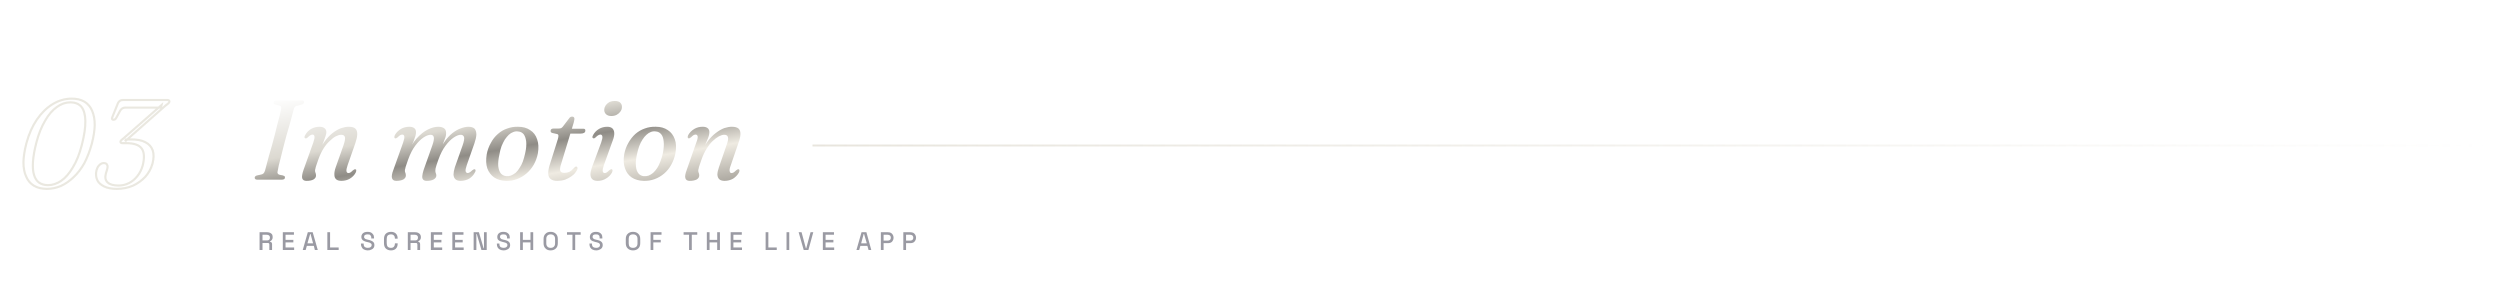
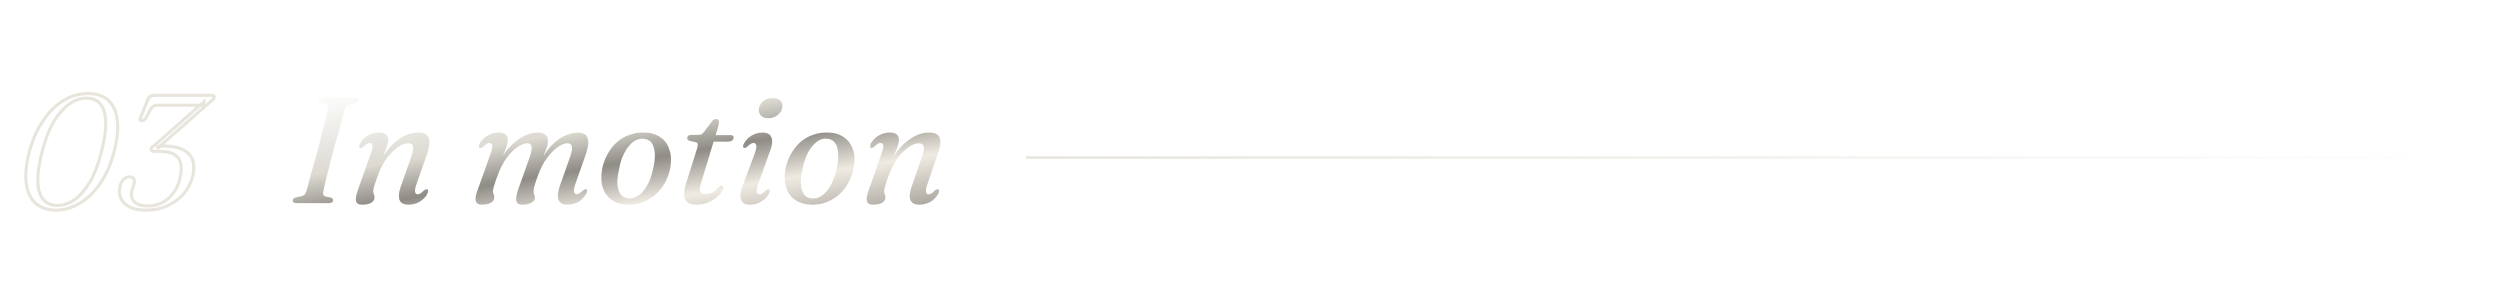
- <svg xmlns="http://www.w3.org/2000/svg" viewBox="0 0 1280 150" width="1280" height="150" role="img" aria-label="In motion">
+ <svg xmlns="http://www.w3.org/2000/svg" viewBox="0 0 960 110" width="960" height="110" role="img" aria-label="In motion">
  <style>.ln{transform-box:fill-box;transform-origin:left;animation:ln 2.4s cubic-bezier(.2,.7,.2,1) both}@keyframes ln{from{transform:scaleX(0)}to{transform:none}}@media (prefers-reduced-motion: reduce){*{animation:none!important}}</style>
  <defs>
    <linearGradient id="p" x1="0" y1="0" x2="1" y2="1">
      <stop offset="0" stop-color="#ffffff" />
      <stop offset=".38" stop-color="#dcd9d1" />
      <stop offset=".56" stop-color="#8f8c86" />
      <stop offset=".76" stop-color="#efebe2" />
      <stop offset="1" stop-color="#a9a59d" />
    </linearGradient>
    <linearGradient id="l" x1="0" y1="0" x2="1" y2="0">
      <stop offset="0" stop-color="#d9d4c7" stop-opacity=".6" />
      <stop offset="1" stop-color="#d9d4c7" stop-opacity="0" />
    </linearGradient>
  </defs>
-   <path d="M36.8 50.5Q40.6 50.5 43.3 52.1Q45.9 53.7 47.2 56.8Q48.5 59.8 48.5 64Q48.4 68.3 47 73.6Q45.5 79.1 43.2 83.5Q40.8 87.8 37.7 90.7Q34.7 93.6 31.2 95.2Q27.7 96.7 24 96.7Q20.1 96.7 17.4 95.1Q14.7 93.5 13.4 90.4Q12 87.4 12 83.1Q12.1 78.8 13.5 73.4Q15.4 66.3 18.9 61.2Q22.4 56.1 27 53.3Q31.6 50.5 36.8 50.5ZM41.9 74.2Q43.8 66.8 43.7 61.9Q43.6 57.1 41.7 54.7Q39.7 52.4 36 52.4Q32.4 52.4 29.1 54.8Q25.7 57.2 23.1 61.8Q20.4 66.3 18.7 72.7Q17.2 78.4 16.9 82.6Q16.6 86.8 17.4 89.5Q18.2 92.2 20 93.5Q21.9 94.8 24.6 94.8Q28 94.8 31.3 92.6Q34.6 90.3 37.3 85.7Q40.1 81.2 41.9 74.2ZM64.1 72.3 64.4 71.5Q64.6 71.5 65.1 71.4Q65.6 71.4 66.1 71.4Q66.6 71.4 66.8 71.4Q71.6 71.3 74.4 72.8Q77.2 74.2 78.2 77Q79.1 79.8 78.1 83.7Q77 87.6 74.4 90.5Q71.7 93.4 68 95.1Q64.2 96.7 59.8 96.7Q55.7 96.7 53.2 95.4Q50.6 94.1 49.7 92Q48.8 89.8 49.4 87.2Q49.9 85.4 50.9 84.5Q51.9 83.5 53.1 83.5Q54.4 83.5 54.8 84.3Q55.3 85.1 54.9 86.5L54.2 88.9Q53.4 91.8 55.1 93.4Q56.8 95 60.7 95Q63.5 95 65.9 93.8Q68.4 92.6 70.3 90.2Q72.2 87.9 73.1 84.6Q74.5 78.9 72.6 76.1Q70.6 73.3 64.8 73.3H62.8Q62.1 73.3 61.9 73.1Q61.6 72.8 61.7 72.4Q61.9 71.9 62.3 71.6Q62.7 71.2 63.4 70.7L82.7 53.8L82.4 55.1H64.2Q63.2 55.1 62.6 55.5Q62 55.9 61.5 56.7L59.5 60.4Q59.3 60.8 58.9 61.1Q58.5 61.3 58 61.3Q57.6 61.3 57.4 61Q57.2 60.7 57.5 60L60.4 52.8Q60.8 52 61.4 51.6Q62 51.2 63.1 51.2H85.7Q86.3 51.2 86.6 51.5Q86.8 51.7 86.7 52.2Q86.6 52.6 86 53.1Q85.5 53.5 84.7 54.1Z" fill="none" stroke="#d9d4c7" stroke-opacity=".55" stroke-width="1.1" />
-   <path d="M142.2 87.4Q141.9 88.3 142.2 88.8Q142.4 89.3 143.2 89.5L144.8 89.8Q145.4 90 145.7 90.2Q145.9 90.5 145.9 90.9Q145.9 91.4 145.5 91.7Q145 92 144.2 92H131.9Q131 92 130.7 91.7Q130.4 91.4 130.4 91Q130.4 90.5 130.8 90.2Q131.1 89.9 131.7 89.8L133.5 89.4Q134.3 89.3 134.9 88.8Q135.4 88.3 135.7 87.3Q136 86.2 136.5 84.3Q137 82.3 137.7 79.8Q138.4 77.3 139.2 74.6Q139.9 71.8 140.7 69Q141.4 66.2 142 63.7Q142.7 61.2 143.2 59.2Q143.7 57.2 143.9 55.9Q144.1 55.1 143.9 54.6Q143.7 54.2 142.9 54L141.2 53.6Q140.6 53.4 140.3 53.2Q140.1 52.9 140.1 52.5Q140.1 52 140.6 51.7Q141.1 51.4 142 51.4H154.3Q155.1 51.4 155.4 51.6Q155.7 51.9 155.7 52.3Q155.7 52.8 155.3 53.1Q155 53.4 154.3 53.6L152.4 54.1Q151.5 54.2 151.1 54.6Q150.6 55 150.4 55.9Q150 57.2 149.5 59.3Q148.9 61.4 148.2 64.1Q147.4 66.7 146.6 69.6Q145.9 72.5 145.1 75.3Q144.4 78.1 143.8 80.5Q143.2 83 142.7 84.8Q142.3 86.6 142.2 87.4ZM156.2 70.8Q155.9 70.6 155.9 70.2Q155.9 69.7 156.3 69.1Q157.3 67.2 159.3 66Q161.3 64.9 163.6 64.9Q165.2 64.9 166.1 65.6Q167.1 66.3 167.1 67.7Q167.1 68.5 166.7 69.6Q166.4 70.7 165.8 72.2Q165.2 73.7 164.3 75.9Q163.4 78 162.3 80.9L162.2 79.7Q163.9 75.5 166 72.7Q168.1 69.8 170.3 68.1Q172.5 66.4 174.7 65.6Q176.8 64.9 178.5 64.9Q181 64.9 182 65.9Q183 66.9 182.9 68.9Q182.8 70.8 181.9 73.4L178 84.5Q177.2 86.8 177.4 87.7Q177.6 88.6 178.4 88.6Q178.9 88.6 179.4 88.3Q179.9 88 180.7 87.2Q181.2 86.8 181.5 86.7Q181.8 86.6 182.1 86.7Q182.5 86.9 182.4 87.3Q182.4 87.8 182.1 88.4Q181.1 90.3 179.1 91.5Q177.2 92.6 174.8 92.6Q173 92.6 172.1 91.8Q171.2 91 171.2 89.4Q171.1 87.9 171.9 85.6L175.9 74.3Q176.9 71.4 176.6 70.2Q176.3 69 174.7 69Q173.5 69 171.9 69.8Q170.4 70.6 168.8 72.2Q167.1 73.7 165.6 76.1Q164.1 78.5 163 81.6Q162.4 83.4 162 84.5Q161.6 85.6 161.5 86.3Q161.3 86.9 161.3 87.4Q161.3 88.1 161.6 88.6Q161.8 89.2 161.8 89.9Q161.8 91.1 160.5 91.9Q159.2 92.6 156.9 92.6Q155.1 92.6 154.7 91.2Q154.4 89.9 155.4 87L160.4 73Q161.2 70.7 161 69.8Q160.8 68.9 160 68.9Q159.5 68.9 159 69.2Q158.4 69.5 157.6 70.3Q157.2 70.7 156.9 70.8Q156.5 70.9 156.2 70.8ZM216.9 87 221.4 74.3Q222.4 71.4 222.1 70.2Q221.8 69 220.5 69Q218.9 69 216.8 70.4Q214.7 71.8 212.6 74.6Q210.5 77.4 209 81.6Q208.3 83.4 208 84.5Q207.6 85.6 207.5 86.3Q207.3 86.9 207.3 87.4Q207.3 88.1 207.6 88.6Q207.8 89.2 207.8 89.9Q207.8 91.1 206.5 91.9Q205.1 92.6 202.9 92.6Q201.1 92.6 200.7 91.2Q200.3 89.9 201.4 87L206.4 73Q207.2 70.7 207 69.8Q206.8 68.9 206 68.9Q205.5 68.9 204.9 69.2Q204.4 69.5 203.6 70.3Q203.1 70.7 202.8 70.8Q202.5 70.9 202.2 70.8Q201.9 70.6 201.9 70.2Q201.9 69.8 202.2 69.1Q203.3 67.2 205.3 66Q207.2 64.9 209.6 64.9Q211.2 64.9 212.1 65.6Q213 66.3 213 67.7Q213 68.5 212.7 69.6Q212.4 70.7 211.8 72.2Q211.1 73.7 210.3 75.9Q209.4 78 208.3 80.9L208.2 79.7Q210.4 74.1 213.3 70.9Q216.2 67.7 219.1 66.3Q222 64.9 224.3 64.9Q226.4 64.9 227.5 65.8Q228.5 66.6 228.4 68.4Q228.4 69.2 228.1 70.2Q227.8 71.2 227.2 72.6Q226.7 74 225.9 76Q225.1 78 224 80.9L223.7 79.7Q225.4 75.6 227.5 72.7Q229.5 69.8 231.7 68.1Q233.9 66.4 236 65.7Q238.1 64.9 239.8 64.9Q242 64.9 243 65.9Q243.9 67 243.9 68.9Q243.8 70.8 242.9 73.4L239 84.5Q238.2 86.8 238.4 87.7Q238.7 88.6 239.4 88.6Q239.9 88.6 240.4 88.3Q241 88 241.8 87.2Q242.3 86.8 242.6 86.7Q242.9 86.6 243.2 86.7Q243.5 86.9 243.5 87.3Q243.5 87.8 243.1 88.4Q242.1 90.3 240.2 91.5Q238.2 92.6 235.8 92.6Q234.1 92.6 233.2 91.8Q232.3 91 232.2 89.4Q232.2 87.9 232.9 85.6L236.9 74.3Q237.9 71.4 237.6 70.2Q237.2 69 235.9 69Q234.4 69 232.3 70.4Q230.2 71.8 228.1 74.6Q226 77.4 224.5 81.6Q223.9 83.4 223.5 84.5Q223.2 85.6 223 86.3Q222.9 86.9 222.9 87.4Q222.9 88.1 223.1 88.6Q223.4 89.2 223.4 89.9Q223.4 91.1 222 91.9Q220.7 92.6 218.5 92.6Q217.3 92.6 216.7 92Q216.1 91.4 216.2 90.2Q216.3 88.9 216.9 87ZM265.3 64.9Q268.9 64.9 271.4 66.6Q274 68.2 275 71.3Q276.1 74.3 275.4 78.5Q274.8 81.6 273.3 84.3Q271.8 86.9 269.6 88.8Q267.4 90.7 264.7 91.7Q262 92.7 259.1 92.6Q255.5 92.5 253.1 90.9Q250.6 89.2 249.5 86.2Q248.5 83.2 249.2 79Q249.8 75.8 251.3 73.2Q252.7 70.5 254.9 68.6Q257 66.7 259.7 65.8Q262.4 64.8 265.3 64.9ZM259.2 90.2Q260.4 90.3 261.6 89.9Q262.8 89.4 264 88.5Q265.1 87.5 266 86Q267 84.6 267.7 82.7Q268.4 80.7 268.9 78.4Q269.7 74.8 269.4 72.4Q269.1 70 268.1 68.7Q267 67.4 265.2 67.3Q264 67.1 262.8 67.6Q261.6 68 260.5 69Q259.5 70 258.5 71.4Q257.6 72.9 256.8 74.8Q256.1 76.7 255.7 79.1Q254.9 82.7 255.1 85.1Q255.4 87.5 256.4 88.8Q257.5 90 259.2 90.2ZM285.1 68.6 282.9 68.1Q282.4 68 282.1 67.7Q281.9 67.4 281.9 67Q281.9 66.5 282.3 66.1Q282.7 65.8 283.5 65.8H286Q286.7 65.8 287.3 65.6Q287.8 65.3 288.2 64.8L291.4 60.6Q291.7 60.1 292.1 59.9Q292.5 59.7 293 59.7Q293.5 59.7 293.8 60Q294.1 60.3 294.1 60.8Q294.1 61.1 294 61.6Q293.9 62.2 293.7 62.9L287.4 83.6Q286.4 86.6 286.9 87.6Q287.4 88.5 288.9 88.5Q290.3 88.5 291.5 88Q292.6 87.4 293.9 86Q294.3 85.6 294.5 85.4Q294.7 85.3 295 85.3Q295.4 85.3 295.5 85.5Q295.7 85.8 295.7 86.2Q295.6 87.1 294.7 88.2Q293.9 89.4 292.5 90.3Q291.1 91.3 289.3 92Q287.4 92.6 285.3 92.6Q283.1 92.6 282 91.7Q280.8 90.8 280.7 89Q280.6 87.2 281.4 84.6L285.6 71.3Q286 69.9 285.9 69.3Q285.8 68.7 285.1 68.6ZM290 68.4 290.8 65.9H298.7Q299.7 65.9 299.7 66.8Q299.7 67.6 299.1 68Q298.4 68.4 297.3 68.4ZM309.2 84.5Q308.4 86.8 308.6 87.7Q308.8 88.6 309.6 88.6Q310.1 88.6 310.6 88.3Q311.1 88 311.9 87.2Q312.4 86.8 312.7 86.7Q313 86.5 313.3 86.7Q313.7 86.9 313.6 87.3Q313.6 87.7 313.3 88.4Q312.2 90.3 310.3 91.4Q308.4 92.6 306 92.6Q304.2 92.6 303.3 91.8Q302.4 91 302.3 89.4Q302.3 87.8 303.1 85.6L307.8 73Q308.6 70.7 308.4 69.8Q308.2 68.9 307.4 68.9Q307 68.9 306.4 69.2Q305.8 69.5 305 70.3Q304.6 70.7 304.3 70.8Q303.9 70.9 303.7 70.8Q303.3 70.6 303.3 70.2Q303.3 69.8 303.7 69.1Q304.7 67.2 306.7 66Q308.6 64.9 310.9 64.9Q312.6 64.9 313.5 65.7Q314.4 66.5 314.5 68.1Q314.6 69.7 313.7 72ZM313 59.4Q311.2 59.4 310.2 58.4Q309.2 57.3 309.4 55.9Q309.5 54.8 310.2 53.8Q311 52.8 312.1 52.2Q313.3 51.7 314.8 51.7Q316.8 51.7 317.7 52.7Q318.6 53.7 318.4 55.2Q318.3 56.3 317.5 57.3Q316.8 58.2 315.7 58.8Q314.5 59.4 313 59.4ZM335.8 64.9Q339.4 64.9 341.9 66.6Q344.4 68.2 345.5 71.3Q346.6 74.3 345.8 78.5Q345.2 81.6 343.7 84.3Q342.3 86.9 340.1 88.8Q337.9 90.7 335.2 91.7Q332.5 92.7 329.5 92.6Q326 92.5 323.5 90.9Q321 89.2 320 86.2Q318.9 83.2 319.6 79Q320.2 75.8 321.7 73.2Q323.2 70.5 325.3 68.6Q327.5 66.7 330.1 65.8Q332.8 64.8 335.8 64.9ZM329.6 90.2Q330.9 90.3 332.1 89.9Q333.3 89.4 334.4 88.5Q335.5 87.5 336.5 86Q337.4 84.6 338.1 82.7Q338.9 80.7 339.4 78.4Q340.1 74.8 339.8 72.4Q339.6 70 338.5 68.7Q337.4 67.4 335.7 67.3Q334.4 67.1 333.2 67.6Q332.1 68 331 69Q329.9 70 329 71.4Q328 72.9 327.3 74.8Q326.6 76.7 326.1 79.1Q325.3 82.7 325.6 85.1Q325.8 87.5 326.9 88.8Q327.9 90 329.6 90.2ZM352.4 70.8Q352.1 70.6 352.1 70.2Q352.1 69.7 352.4 69.1Q353.5 67.2 355.5 66Q357.4 64.9 359.8 64.9Q361.4 64.9 362.3 65.6Q363.2 66.3 363.2 67.7Q363.2 68.5 362.9 69.6Q362.6 70.7 361.9 72.2Q361.3 73.7 360.4 75.9Q359.6 78 358.5 80.9L358.4 79.7Q360.1 75.5 362.1 72.7Q364.2 69.8 366.5 68.1Q368.7 66.4 370.8 65.6Q373 64.9 374.7 64.9Q377.1 64.9 378.2 65.9Q379.2 66.9 379.1 68.9Q379 70.8 378 73.4L374.2 84.5Q373.3 86.8 373.6 87.7Q373.8 88.6 374.5 88.6Q375 88.6 375.6 88.3Q376.1 88 376.9 87.2Q377.4 86.8 377.7 86.7Q378 86.6 378.3 86.7Q378.6 86.9 378.6 87.3Q378.6 87.8 378.3 88.4Q377.2 90.3 375.3 91.5Q373.3 92.6 371 92.6Q369.2 92.6 368.3 91.8Q367.4 91 367.3 89.4Q367.3 87.9 368.1 85.6L372 74.3Q373.1 71.4 372.7 70.2Q372.4 69 370.8 69Q369.7 69 368.1 69.8Q366.6 70.6 364.9 72.2Q363.3 73.7 361.8 76.1Q360.3 78.5 359.2 81.6Q358.5 83.4 358.2 84.5Q357.8 85.6 357.7 86.3Q357.5 86.9 357.5 87.4Q357.5 88.1 357.8 88.6Q358 89.2 358 89.9Q358 91.1 356.7 91.9Q355.3 92.6 353.1 92.6Q351.3 92.6 350.9 91.2Q350.5 89.9 351.6 87L356.5 73Q357.4 70.7 357.2 69.8Q357 68.9 356.1 68.9Q355.7 68.9 355.1 69.2Q354.6 69.5 353.8 70.3Q353.3 70.7 353 70.8Q352.7 70.9 352.4 70.8Z" fill="url(#p)" />
-   <rect class="ln" x="416" y="74" width="856" height="1" fill="url(#l)" />
-   <path d="M132.9 128V118.9H136.8Q137.6 118.9 138.3 119.2Q138.9 119.5 139.3 120Q139.6 120.6 139.6 121.3V121.5Q139.6 122.3 139.2 122.8Q138.8 123.4 138.2 123.6V123.8Q138.7 123.8 139 124.1Q139.3 124.4 139.3 125V128H137.9V125.2Q137.9 124.8 137.7 124.6Q137.5 124.4 137.1 124.4H134.4V128ZM134.4 123.1H136.6Q137.4 123.1 137.8 122.8Q138.2 122.4 138.2 121.7V121.6Q138.2 120.9 137.8 120.6Q137.4 120.2 136.6 120.2H134.4ZM144.8 128V118.9H150.5V120.2H146.2V122.8H150.2V124.1H146.2V126.7H150.6V128ZM155 128 157.6 118.9H160.1L162.7 128H161.2L160.7 125.9H157.1L156.5 128ZM157.4 124.6H160.3L159 119.8H158.8ZM167.6 128V118.9H169V126.7H173.4V128ZM188.3 128.2Q187.3 128.2 186.5 127.8Q185.7 127.5 185.3 126.7Q184.8 126 184.8 125V124.7H186.2V125Q186.2 126 186.8 126.5Q187.4 126.9 188.3 126.9Q189.3 126.9 189.8 126.5Q190.3 126.1 190.3 125.5Q190.3 125 190.1 124.8Q189.8 124.5 189.4 124.3Q189 124.2 188.4 124L187.9 123.9Q187 123.7 186.4 123.4Q185.7 123.1 185.4 122.6Q185 122.1 185 121.3Q185 120.5 185.4 119.9Q185.8 119.3 186.5 119Q187.2 118.7 188.2 118.7Q189.1 118.7 189.9 119Q190.6 119.4 191 120Q191.5 120.6 191.5 121.6V122.1H190.1V121.6Q190.1 121 189.8 120.7Q189.6 120.3 189.2 120.1Q188.7 120 188.2 120Q187.3 120 186.9 120.3Q186.4 120.6 186.4 121.3Q186.4 121.7 186.6 121.9Q186.8 122.2 187.2 122.4Q187.6 122.5 188.2 122.7L188.7 122.8Q189.6 123 190.2 123.3Q190.9 123.6 191.3 124.1Q191.7 124.6 191.7 125.5Q191.7 126.3 191.3 126.9Q190.9 127.5 190.1 127.8Q189.4 128.2 188.3 128.2ZM200.2 128.2Q198.5 128.2 197.5 127.2Q196.6 126.3 196.6 124.5V122.4Q196.6 120.6 197.5 119.7Q198.5 118.7 200.2 118.7Q201.8 118.7 202.7 119.6Q203.6 120.5 203.6 122.1V122.2H202.2V122.1Q202.2 121.1 201.7 120.6Q201.2 120 200.2 120Q199.1 120 198.5 120.6Q198 121.2 198 122.4V124.5Q198 125.6 198.5 126.3Q199.1 126.9 200.2 126.9Q201.2 126.9 201.7 126.3Q202.2 125.7 202.2 124.8V124.6H203.6V124.8Q203.6 126.4 202.7 127.3Q201.8 128.2 200.2 128.2ZM208.8 128V118.9H212.6Q213.5 118.9 214.1 119.2Q214.7 119.5 215.1 120Q215.5 120.6 215.5 121.3V121.5Q215.5 122.3 215.1 122.8Q214.6 123.4 214.1 123.6V123.8Q214.5 123.8 214.8 124.1Q215.1 124.4 215.1 125V128H213.7V125.2Q213.7 124.8 213.5 124.6Q213.4 124.4 213 124.4H210.2V128ZM210.2 123.1H212.5Q213.2 123.1 213.6 122.8Q214 122.4 214 121.7V121.6Q214 120.9 213.6 120.6Q213.2 120.2 212.5 120.2H210.2ZM220.6 128V118.9H226.4V120.2H222.1V122.8H226V124.1H222.1V126.7H226.4V128ZM231.6 128V118.9H237.3V120.2H233V122.8H236.9V124.1H233V126.7H237.4V128ZM242.5 128V118.9H245.2L247.6 127.1H247.8V118.9H249.2V128H246.5L244.1 119.8H243.9V128ZM257.9 128.2Q256.8 128.2 256 127.8Q255.3 127.5 254.8 126.7Q254.4 126 254.4 125V124.7H255.7V125Q255.7 126 256.3 126.5Q256.9 126.9 257.9 126.9Q258.8 126.9 259.3 126.5Q259.8 126.1 259.8 125.5Q259.8 125 259.6 124.8Q259.4 124.5 258.9 124.3Q258.5 124.2 257.9 124L257.4 123.9Q256.6 123.7 255.9 123.4Q255.3 123.1 254.9 122.6Q254.6 122.1 254.6 121.3Q254.6 120.5 255 119.9Q255.4 119.3 256.1 119Q256.8 118.7 257.7 118.7Q258.7 118.7 259.4 119Q260.2 119.4 260.6 120Q261 120.6 261 121.6V122.1H259.6V121.6Q259.6 121 259.4 120.7Q259.1 120.3 258.7 120.1Q258.3 120 257.7 120Q256.9 120 256.4 120.3Q256 120.6 256 121.3Q256 121.7 256.2 121.9Q256.4 122.2 256.7 122.4Q257.1 122.5 257.7 122.7L258.2 122.8Q259.1 123 259.8 123.3Q260.4 123.6 260.8 124.1Q261.2 124.6 261.2 125.5Q261.2 126.3 260.8 126.9Q260.4 127.5 259.6 127.8Q258.9 128.2 257.9 128.2ZM266.3 128V118.9H267.7V122.8H271.6V118.9H273V128H271.6V124.1H267.7V128ZM281.9 128.2Q280.2 128.2 279.3 127.2Q278.3 126.3 278.3 124.5V122.4Q278.3 120.6 279.3 119.7Q280.2 118.7 281.9 118.7Q283.6 118.7 284.6 119.7Q285.6 120.6 285.6 122.4V124.5Q285.6 126.3 284.6 127.2Q283.6 128.2 281.9 128.2ZM281.9 126.9Q283 126.9 283.6 126.3Q284.2 125.7 284.2 124.6V122.3Q284.2 121.2 283.6 120.6Q283 120 281.9 120Q280.9 120 280.3 120.6Q279.7 121.2 279.7 122.3V124.6Q279.7 125.7 280.3 126.3Q280.9 126.9 281.9 126.9ZM293.1 128V120.2H290.3V118.9H297.3V120.2H294.5V128ZM305.3 128.2Q304.2 128.2 303.4 127.8Q302.7 127.5 302.2 126.7Q301.8 126 301.8 125V124.7H303.1V125Q303.1 126 303.7 126.5Q304.3 126.9 305.3 126.9Q306.2 126.9 306.7 126.5Q307.2 126.1 307.2 125.5Q307.2 125 307 124.8Q306.8 124.5 306.3 124.3Q305.9 124.2 305.3 124L304.8 123.9Q304 123.7 303.3 123.4Q302.7 123.1 302.3 122.6Q302 122.1 302 121.3Q302 120.5 302.4 119.9Q302.8 119.3 303.5 119Q304.2 118.7 305.1 118.7Q306.1 118.7 306.8 119Q307.6 119.4 308 120Q308.4 120.6 308.4 121.6V122.1H307V121.6Q307 121 306.8 120.7Q306.5 120.3 306.1 120.1Q305.7 120 305.1 120Q304.3 120 303.8 120.3Q303.4 120.6 303.4 121.3Q303.4 121.7 303.6 121.9Q303.8 122.2 304.1 122.4Q304.5 122.5 305.1 122.7L305.6 122.8Q306.5 123 307.2 123.3Q307.8 123.6 308.2 124.1Q308.6 124.6 308.6 125.5Q308.6 126.3 308.2 126.9Q307.8 127.5 307 127.8Q306.3 128.2 305.3 128.2ZM324.1 128.2Q322.4 128.2 321.4 127.2Q320.4 126.3 320.4 124.5V122.4Q320.4 120.6 321.4 119.7Q322.4 118.7 324.1 118.7Q325.8 118.7 326.8 119.7Q327.8 120.6 327.8 122.4V124.5Q327.8 126.3 326.8 127.2Q325.8 128.2 324.1 128.2ZM324.1 126.9Q325.2 126.9 325.8 126.3Q326.4 125.7 326.4 124.6V122.3Q326.4 121.2 325.8 120.6Q325.2 120 324.1 120Q323 120 322.4 120.6Q321.9 121.2 321.9 122.3V124.6Q321.9 125.7 322.4 126.3Q323 126.9 324.1 126.9ZM333.1 128V118.9H338.7V120.2H334.5V122.8H338.3V124.1H334.5V128ZM352.8 128V120.2H350V118.9H357V120.2H354.2V128ZM361.9 128V118.9H363.3V122.8H367.2V118.9H368.6V128H367.2V124.1H363.3V128ZM374.1 128V118.9H379.8V120.2H375.5V122.8H379.5V124.1H375.5V126.7H379.9V128ZM392 128V118.9H393.4V126.7H397.7V128ZM402.7 128V118.9H404.1V128ZM411.5 128 408.9 118.9H410.4L412.6 127.1H412.8L415 118.9H416.4L413.9 128ZM421.3 128V118.9H427V120.2H422.7V122.8H426.7V124.1H422.7V126.7H427.1V128ZM438.5 128 441.1 118.9H443.6L446.1 128H444.7L444.1 125.9H440.5L439.9 128ZM440.9 124.6H443.8L442.4 119.8H442.2ZM451 128V118.9H454.6Q455.5 118.9 456.1 119.2Q456.8 119.6 457.1 120.2Q457.5 120.8 457.5 121.6V121.8Q457.5 122.6 457.1 123.2Q456.8 123.9 456.1 124.2Q455.5 124.5 454.6 124.5H452.4V128ZM452.4 123.2H454.5Q455.2 123.2 455.7 122.8Q456.1 122.4 456.1 121.8V121.6Q456.1 121 455.7 120.6Q455.2 120.2 454.5 120.2H452.4ZM462.5 128V118.9H466.1Q466.9 118.9 467.6 119.2Q468.3 119.6 468.6 120.2Q469 120.8 469 121.6V121.8Q469 122.6 468.6 123.2Q468.2 123.9 467.6 124.2Q466.9 124.5 466.1 124.5H463.9V128ZM463.9 123.2H466Q466.7 123.2 467.2 122.8Q467.6 122.4 467.6 121.8V121.6Q467.6 121 467.2 120.6Q466.7 120.2 466 120.2H463.9Z" fill="#9a9aa3" />
+   <path d="M33.9 35.9Q37.6 35.9 40.2 37.5Q42.7 39 44 42Q45.2 44.9 45.2 49Q45.2 53.1 43.8 58.3Q42.4 63.7 40.1 67.8Q37.7 72 34.8 74.9Q31.8 77.7 28.4 79.2Q25.1 80.7 21.5 80.7Q17.7 80.7 15.1 79.1Q12.5 77.6 11.2 74.6Q9.9 71.7 9.9 67.5Q9.9 63.3 11.3 58.1Q13.2 51.2 16.6 46.3Q19.9 41.3 24.4 38.6Q28.8 35.9 33.9 35.9ZM38.8 58.9Q40.7 51.7 40.6 47Q40.5 42.3 38.6 40Q36.7 37.7 33.2 37.7Q29.6 37.7 26.4 40.1Q23.2 42.5 20.6 46.8Q18 51.2 16.4 57.4Q14.9 63 14.6 67Q14.3 71.1 15.1 73.7Q15.9 76.3 17.7 77.6Q19.5 78.9 22.1 78.9Q25.4 78.9 28.6 76.7Q31.7 74.5 34.4 70.1Q37.1 65.6 38.8 58.9ZM60.4 57 60.7 56.3Q60.9 56.2 61.3 56.2Q61.8 56.2 62.3 56.1Q62.8 56.1 63 56.1Q67.6 56.1 70.3 57.5Q73.1 58.9 74 61.6Q74.9 64.3 73.9 68.1Q72.8 71.8 70.3 74.7Q67.7 77.5 64.1 79.1Q60.5 80.7 56.2 80.7Q52.2 80.7 49.8 79.5Q47.3 78.2 46.4 76.1Q45.5 74 46.1 71.5Q46.5 69.8 47.6 68.8Q48.6 67.9 49.7 67.9Q51 67.9 51.4 68.7Q51.8 69.5 51.4 70.8L50.7 73.1Q50 76 51.6 77.5Q53.2 79.1 57.1 79.1Q59.7 79.1 62.1 77.9Q64.5 76.7 66.3 74.4Q68.2 72.2 69 68.9Q70.4 63.4 68.5 60.7Q66.6 58.1 61 58.1H59.1Q58.5 58.1 58.2 57.8Q57.9 57.5 58 57.1Q58.2 56.7 58.6 56.3Q59 55.9 59.7 55.5L78.3 39.1L78.1 40.4H60.5Q59.5 40.4 58.9 40.8Q58.4 41.1 57.8 42L55.9 45.5Q55.7 45.9 55.3 46.1Q54.9 46.4 54.5 46.4Q54 46.4 53.8 46.1Q53.6 45.8 54 45.1L56.8 38.1Q57.1 37.4 57.8 37Q58.4 36.6 59.4 36.6H81.3Q81.9 36.6 82.1 36.9Q82.4 37.1 82.2 37.6Q82.1 38 81.6 38.4Q81.1 38.8 80.3 39.5Z" fill="none" stroke="#d9d4c7" stroke-opacity=".6" stroke-width="1.2" />
+   <path d="M124.2 73.4Q123.9 74.3 124.2 74.8Q124.4 75.3 125.2 75.5L126.8 75.8Q127.4 76 127.7 76.2Q127.9 76.5 127.9 76.9Q127.9 77.4 127.5 77.7Q127 78 126.2 78H113.9Q113 78 112.7 77.7Q112.4 77.4 112.4 77Q112.4 76.5 112.8 76.2Q113.1 75.9 113.7 75.8L115.5 75.4Q116.3 75.3 116.9 74.8Q117.4 74.3 117.7 73.3Q118 72.2 118.5 70.3Q119 68.3 119.7 65.8Q120.4 63.3 121.2 60.6Q121.9 57.8 122.7 55Q123.4 52.2 124 49.7Q124.7 47.2 125.2 45.2Q125.7 43.2 125.9 41.9Q126.1 41.1 125.9 40.6Q125.7 40.2 124.9 40L123.2 39.6Q122.6 39.4 122.3 39.2Q122.1 38.9 122.1 38.5Q122.1 38 122.6 37.7Q123.1 37.4 124 37.4H136.3Q137.1 37.4 137.4 37.6Q137.7 37.9 137.7 38.3Q137.7 38.8 137.3 39.1Q137 39.4 136.3 39.6L134.4 40.1Q133.5 40.2 133.1 40.6Q132.6 41 132.4 41.9Q132 43.2 131.5 45.3Q130.9 47.4 130.2 50.1Q129.4 52.7 128.6 55.6Q127.9 58.5 127.1 61.3Q126.4 64.1 125.8 66.5Q125.2 69 124.7 70.8Q124.3 72.6 124.2 73.4ZM138.2 56.8Q137.9 56.6 137.9 56.2Q137.9 55.7 138.3 55.1Q139.3 53.2 141.3 52Q143.3 50.9 145.6 50.9Q147.2 50.9 148.1 51.6Q149.1 52.3 149.1 53.7Q149.1 54.5 148.7 55.6Q148.4 56.7 147.8 58.2Q147.2 59.7 146.3 61.9Q145.4 64 144.3 66.9L144.2 65.7Q145.9 61.5 148 58.7Q150.1 55.8 152.3 54.1Q154.5 52.4 156.7 51.6Q158.8 50.9 160.5 50.9Q163 50.9 164 51.9Q165 52.9 164.9 54.9Q164.8 56.8 163.9 59.4L160 70.5Q159.2 72.8 159.4 73.7Q159.6 74.6 160.4 74.6Q160.9 74.6 161.4 74.3Q161.9 74 162.7 73.2Q163.2 72.8 163.5 72.7Q163.8 72.6 164.1 72.7Q164.5 72.9 164.4 73.3Q164.4 73.8 164.1 74.4Q163.1 76.3 161.1 77.5Q159.2 78.6 156.8 78.6Q155 78.6 154.1 77.8Q153.2 77 153.2 75.4Q153.1 73.9 153.9 71.6L157.9 60.3Q158.9 57.4 158.6 56.2Q158.3 55 156.7 55Q155.5 55 153.9 55.8Q152.4 56.6 150.8 58.2Q149.1 59.7 147.6 62.1Q146.1 64.5 145 67.6Q144.4 69.4 144 70.5Q143.6 71.6 143.5 72.3Q143.3 72.9 143.3 73.4Q143.3 74.1 143.6 74.6Q143.8 75.2 143.8 75.9Q143.8 77.1 142.5 77.9Q141.2 78.6 138.9 78.6Q137.1 78.6 136.7 77.2Q136.4 75.9 137.4 73L142.4 59Q143.2 56.7 143 55.8Q142.8 54.9 142 54.9Q141.5 54.9 141 55.2Q140.4 55.5 139.6 56.3Q139.2 56.7 138.9 56.8Q138.5 56.9 138.2 56.8ZM198.9 73 203.4 60.3Q204.4 57.4 204.1 56.2Q203.8 55 202.5 55Q200.9 55 198.8 56.4Q196.7 57.8 194.6 60.6Q192.5 63.4 191 67.6Q190.3 69.4 190 70.5Q189.6 71.6 189.5 72.3Q189.3 72.9 189.3 73.4Q189.3 74.1 189.6 74.6Q189.8 75.2 189.8 75.9Q189.8 77.1 188.5 77.9Q187.1 78.6 184.9 78.6Q183.1 78.6 182.7 77.2Q182.3 75.9 183.4 73L188.4 59Q189.2 56.7 189 55.8Q188.8 54.9 188 54.9Q187.5 54.9 186.9 55.2Q186.4 55.5 185.6 56.3Q185.1 56.7 184.8 56.8Q184.5 56.9 184.2 56.8Q183.9 56.6 183.9 56.2Q183.9 55.8 184.2 55.1Q185.3 53.2 187.3 52Q189.2 50.9 191.6 50.9Q193.2 50.9 194.1 51.6Q195 52.3 195 53.7Q195 54.5 194.7 55.6Q194.4 56.7 193.8 58.2Q193.1 59.7 192.3 61.9Q191.4 64 190.3 66.9L190.2 65.7Q192.4 60.1 195.3 56.9Q198.2 53.7 201.1 52.3Q204 50.9 206.3 50.9Q208.4 50.9 209.5 51.8Q210.5 52.6 210.4 54.4Q210.4 55.2 210.1 56.2Q209.8 57.2 209.2 58.6Q208.7 60 207.9 62Q207.1 64 206 66.9L205.7 65.7Q207.4 61.6 209.5 58.7Q211.5 55.8 213.7 54.1Q215.9 52.4 218 51.7Q220.1 50.9 221.8 50.9Q224 50.9 225 51.9Q225.9 53 225.9 54.9Q225.8 56.8 224.9 59.4L221 70.5Q220.2 72.8 220.4 73.7Q220.7 74.6 221.4 74.6Q221.9 74.6 222.4 74.3Q223 74 223.8 73.2Q224.3 72.8 224.6 72.7Q224.9 72.6 225.2 72.7Q225.5 72.9 225.5 73.3Q225.5 73.8 225.1 74.4Q224.1 76.3 222.2 77.5Q220.2 78.6 217.8 78.6Q216.1 78.6 215.2 77.8Q214.3 77 214.2 75.4Q214.2 73.9 214.9 71.6L218.9 60.3Q219.9 57.4 219.6 56.2Q219.2 55 217.9 55Q216.4 55 214.3 56.4Q212.2 57.8 210.1 60.6Q208 63.4 206.5 67.6Q205.9 69.4 205.5 70.5Q205.2 71.6 205 72.3Q204.9 72.9 204.9 73.4Q204.9 74.1 205.1 74.6Q205.4 75.2 205.4 75.9Q205.4 77.1 204 77.9Q202.7 78.6 200.5 78.6Q199.3 78.6 198.7 78Q198.1 77.4 198.2 76.2Q198.3 74.9 198.9 73ZM247.3 50.9Q250.9 50.9 253.4 52.6Q256 54.2 257 57.3Q258.1 60.3 257.4 64.5Q256.8 67.6 255.3 70.3Q253.8 72.9 251.6 74.8Q249.4 76.7 246.7 77.7Q244 78.7 241 78.6Q237.5 78.5 235.1 76.9Q232.6 75.2 231.5 72.2Q230.5 69.2 231.2 65Q231.8 61.8 233.3 59.2Q234.7 56.5 236.9 54.6Q239 52.7 241.7 51.8Q244.4 50.8 247.3 50.9ZM241.2 76.2Q242.4 76.3 243.6 75.9Q244.8 75.4 246 74.5Q247.1 73.5 248 72Q249 70.6 249.7 68.7Q250.4 66.7 250.9 64.4Q251.7 60.8 251.4 58.4Q251.1 56 250.1 54.7Q249 53.4 247.2 53.3Q246 53.1 244.8 53.6Q243.6 54 242.5 55Q241.5 56 240.5 57.4Q239.6 58.9 238.8 60.8Q238.1 62.7 237.7 65.1Q236.9 68.7 237.1 71.1Q237.4 73.5 238.4 74.8Q239.5 76 241.2 76.2ZM267.1 54.6 264.9 54.1Q264.4 54 264.1 53.7Q263.9 53.4 263.9 53Q263.9 52.5 264.3 52.1Q264.7 51.8 265.5 51.8H268Q268.7 51.8 269.3 51.6Q269.8 51.3 270.2 50.8L273.4 46.6Q273.7 46.1 274.1 45.9Q274.5 45.7 275 45.7Q275.5 45.7 275.8 46Q276.1 46.3 276.1 46.8Q276.1 47.1 276 47.6Q275.9 48.2 275.7 48.9L269.4 69.6Q268.4 72.6 268.9 73.6Q269.4 74.5 270.9 74.5Q272.3 74.5 273.5 74Q274.6 73.4 275.9 72Q276.3 71.6 276.5 71.4Q276.7 71.3 277 71.3Q277.4 71.3 277.5 71.5Q277.7 71.8 277.7 72.2Q277.6 73.1 276.7 74.2Q275.9 75.4 274.5 76.3Q273.1 77.3 271.3 78Q269.4 78.6 267.3 78.6Q265.1 78.6 264 77.7Q262.8 76.8 262.7 75Q262.6 73.2 263.4 70.6L267.6 57.3Q268 55.9 267.9 55.3Q267.8 54.7 267.1 54.6ZM272 54.4 272.8 51.9H280.7Q281.7 51.9 281.7 52.8Q281.7 53.6 281.1 54Q280.4 54.4 279.3 54.4ZM291.2 70.5Q290.4 72.8 290.6 73.7Q290.8 74.6 291.6 74.6Q292.1 74.6 292.6 74.3Q293.1 74 293.9 73.2Q294.4 72.8 294.7 72.7Q295 72.5 295.3 72.7Q295.7 72.9 295.6 73.3Q295.6 73.7 295.3 74.4Q294.2 76.3 292.3 77.4Q290.4 78.6 288 78.6Q286.2 78.6 285.3 77.8Q284.4 77 284.3 75.4Q284.3 73.8 285.1 71.6L289.8 59Q290.6 56.7 290.4 55.8Q290.2 54.9 289.4 54.9Q289 54.9 288.4 55.2Q287.8 55.5 287 56.3Q286.6 56.7 286.3 56.8Q285.9 56.9 285.7 56.8Q285.3 56.6 285.3 56.2Q285.3 55.8 285.7 55.1Q286.7 53.2 288.7 52Q290.6 50.9 292.9 50.9Q294.6 50.9 295.5 51.7Q296.4 52.5 296.5 54.1Q296.6 55.7 295.7 58ZM295 45.4Q293.2 45.4 292.2 44.4Q291.2 43.3 291.4 41.9Q291.5 40.8 292.2 39.8Q293 38.8 294.1 38.2Q295.3 37.7 296.8 37.7Q298.8 37.7 299.7 38.7Q300.6 39.7 300.4 41.2Q300.3 42.3 299.5 43.3Q298.8 44.2 297.7 44.8Q296.5 45.4 295 45.4ZM317.8 50.9Q321.4 50.9 323.9 52.6Q326.4 54.2 327.5 57.3Q328.6 60.3 327.8 64.5Q327.2 67.6 325.7 70.3Q324.3 72.9 322.1 74.8Q319.9 76.7 317.2 77.7Q314.5 78.7 311.5 78.6Q308 78.5 305.5 76.9Q303 75.2 302 72.2Q300.9 69.2 301.6 65Q302.2 61.8 303.7 59.2Q305.2 56.5 307.3 54.6Q309.5 52.7 312.1 51.8Q314.8 50.8 317.8 50.9ZM311.6 76.2Q312.9 76.3 314.1 75.9Q315.3 75.4 316.4 74.5Q317.5 73.5 318.5 72Q319.4 70.6 320.1 68.7Q320.9 66.7 321.4 64.4Q322.1 60.8 321.8 58.4Q321.6 56 320.5 54.7Q319.4 53.4 317.7 53.3Q316.4 53.1 315.2 53.6Q314.1 54 313 55Q311.9 56 311 57.4Q310 58.9 309.3 60.8Q308.6 62.7 308.1 65.1Q307.3 68.7 307.6 71.1Q307.8 73.5 308.9 74.8Q309.9 76 311.6 76.2ZM334.4 56.8Q334.1 56.6 334.1 56.2Q334.1 55.7 334.4 55.1Q335.5 53.2 337.5 52Q339.4 50.9 341.8 50.9Q343.4 50.9 344.3 51.6Q345.2 52.3 345.2 53.7Q345.2 54.5 344.9 55.6Q344.6 56.7 343.9 58.2Q343.3 59.7 342.4 61.9Q341.6 64 340.5 66.9L340.4 65.7Q342.1 61.5 344.1 58.7Q346.2 55.8 348.5 54.1Q350.7 52.4 352.8 51.6Q355 50.9 356.7 50.9Q359.1 50.9 360.2 51.9Q361.2 52.9 361.1 54.9Q361 56.8 360 59.4L356.2 70.5Q355.3 72.8 355.6 73.7Q355.8 74.6 356.5 74.6Q357 74.6 357.6 74.3Q358.1 74 358.9 73.2Q359.4 72.8 359.7 72.7Q360 72.6 360.3 72.7Q360.6 72.9 360.6 73.3Q360.6 73.8 360.3 74.4Q359.2 76.3 357.3 77.5Q355.3 78.6 353 78.6Q351.2 78.6 350.3 77.8Q349.4 77 349.3 75.4Q349.3 73.9 350.1 71.6L354 60.3Q355.1 57.4 354.7 56.2Q354.4 55 352.8 55Q351.7 55 350.1 55.8Q348.6 56.6 346.9 58.2Q345.3 59.7 343.8 62.1Q342.3 64.5 341.2 67.6Q340.5 69.4 340.2 70.5Q339.8 71.6 339.7 72.3Q339.5 72.9 339.5 73.4Q339.5 74.1 339.8 74.6Q340 75.2 340 75.9Q340 77.1 338.7 77.9Q337.3 78.6 335.1 78.6Q333.3 78.6 332.9 77.2Q332.5 75.9 333.6 73L338.5 59Q339.4 56.7 339.2 55.8Q339 54.9 338.1 54.9Q337.7 54.9 337.1 55.2Q336.6 55.5 335.8 56.3Q335.3 56.7 335 56.8Q334.7 56.9 334.4 56.8Z" fill="url(#p)" />
+   <rect class="ln" x="394" y="60" width="560" height="1" fill="url(#l)" />
</svg>
